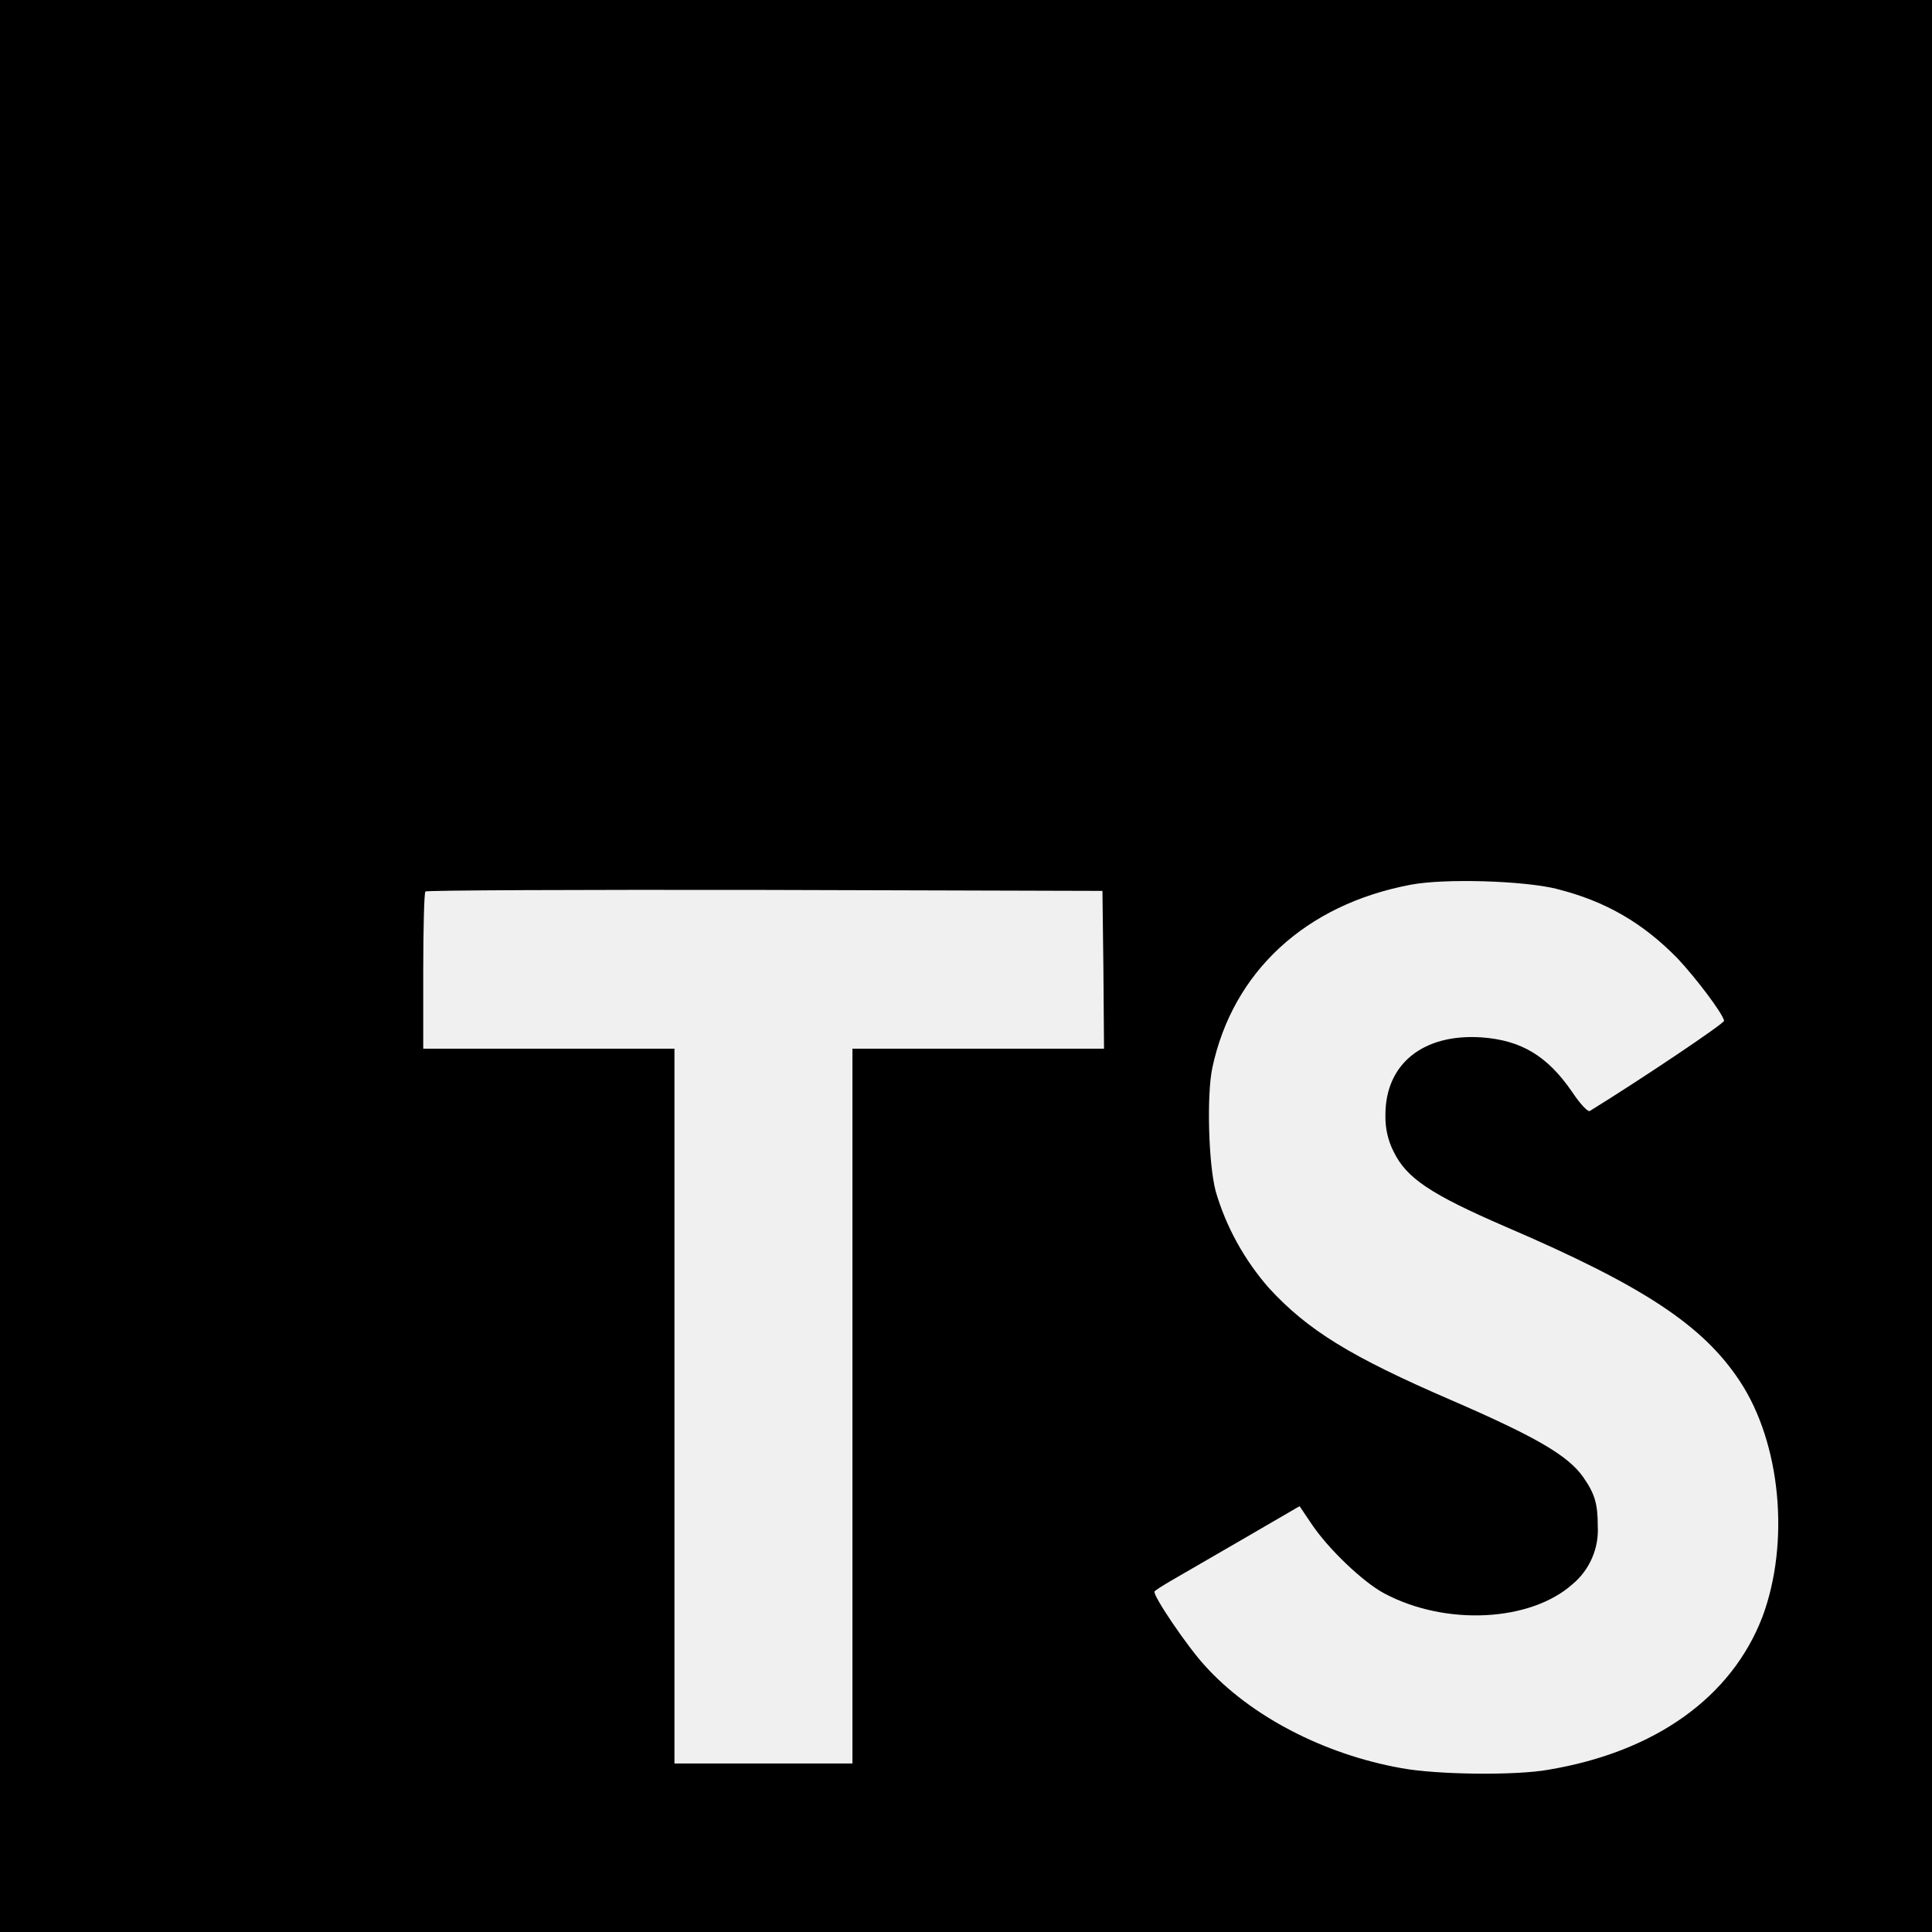
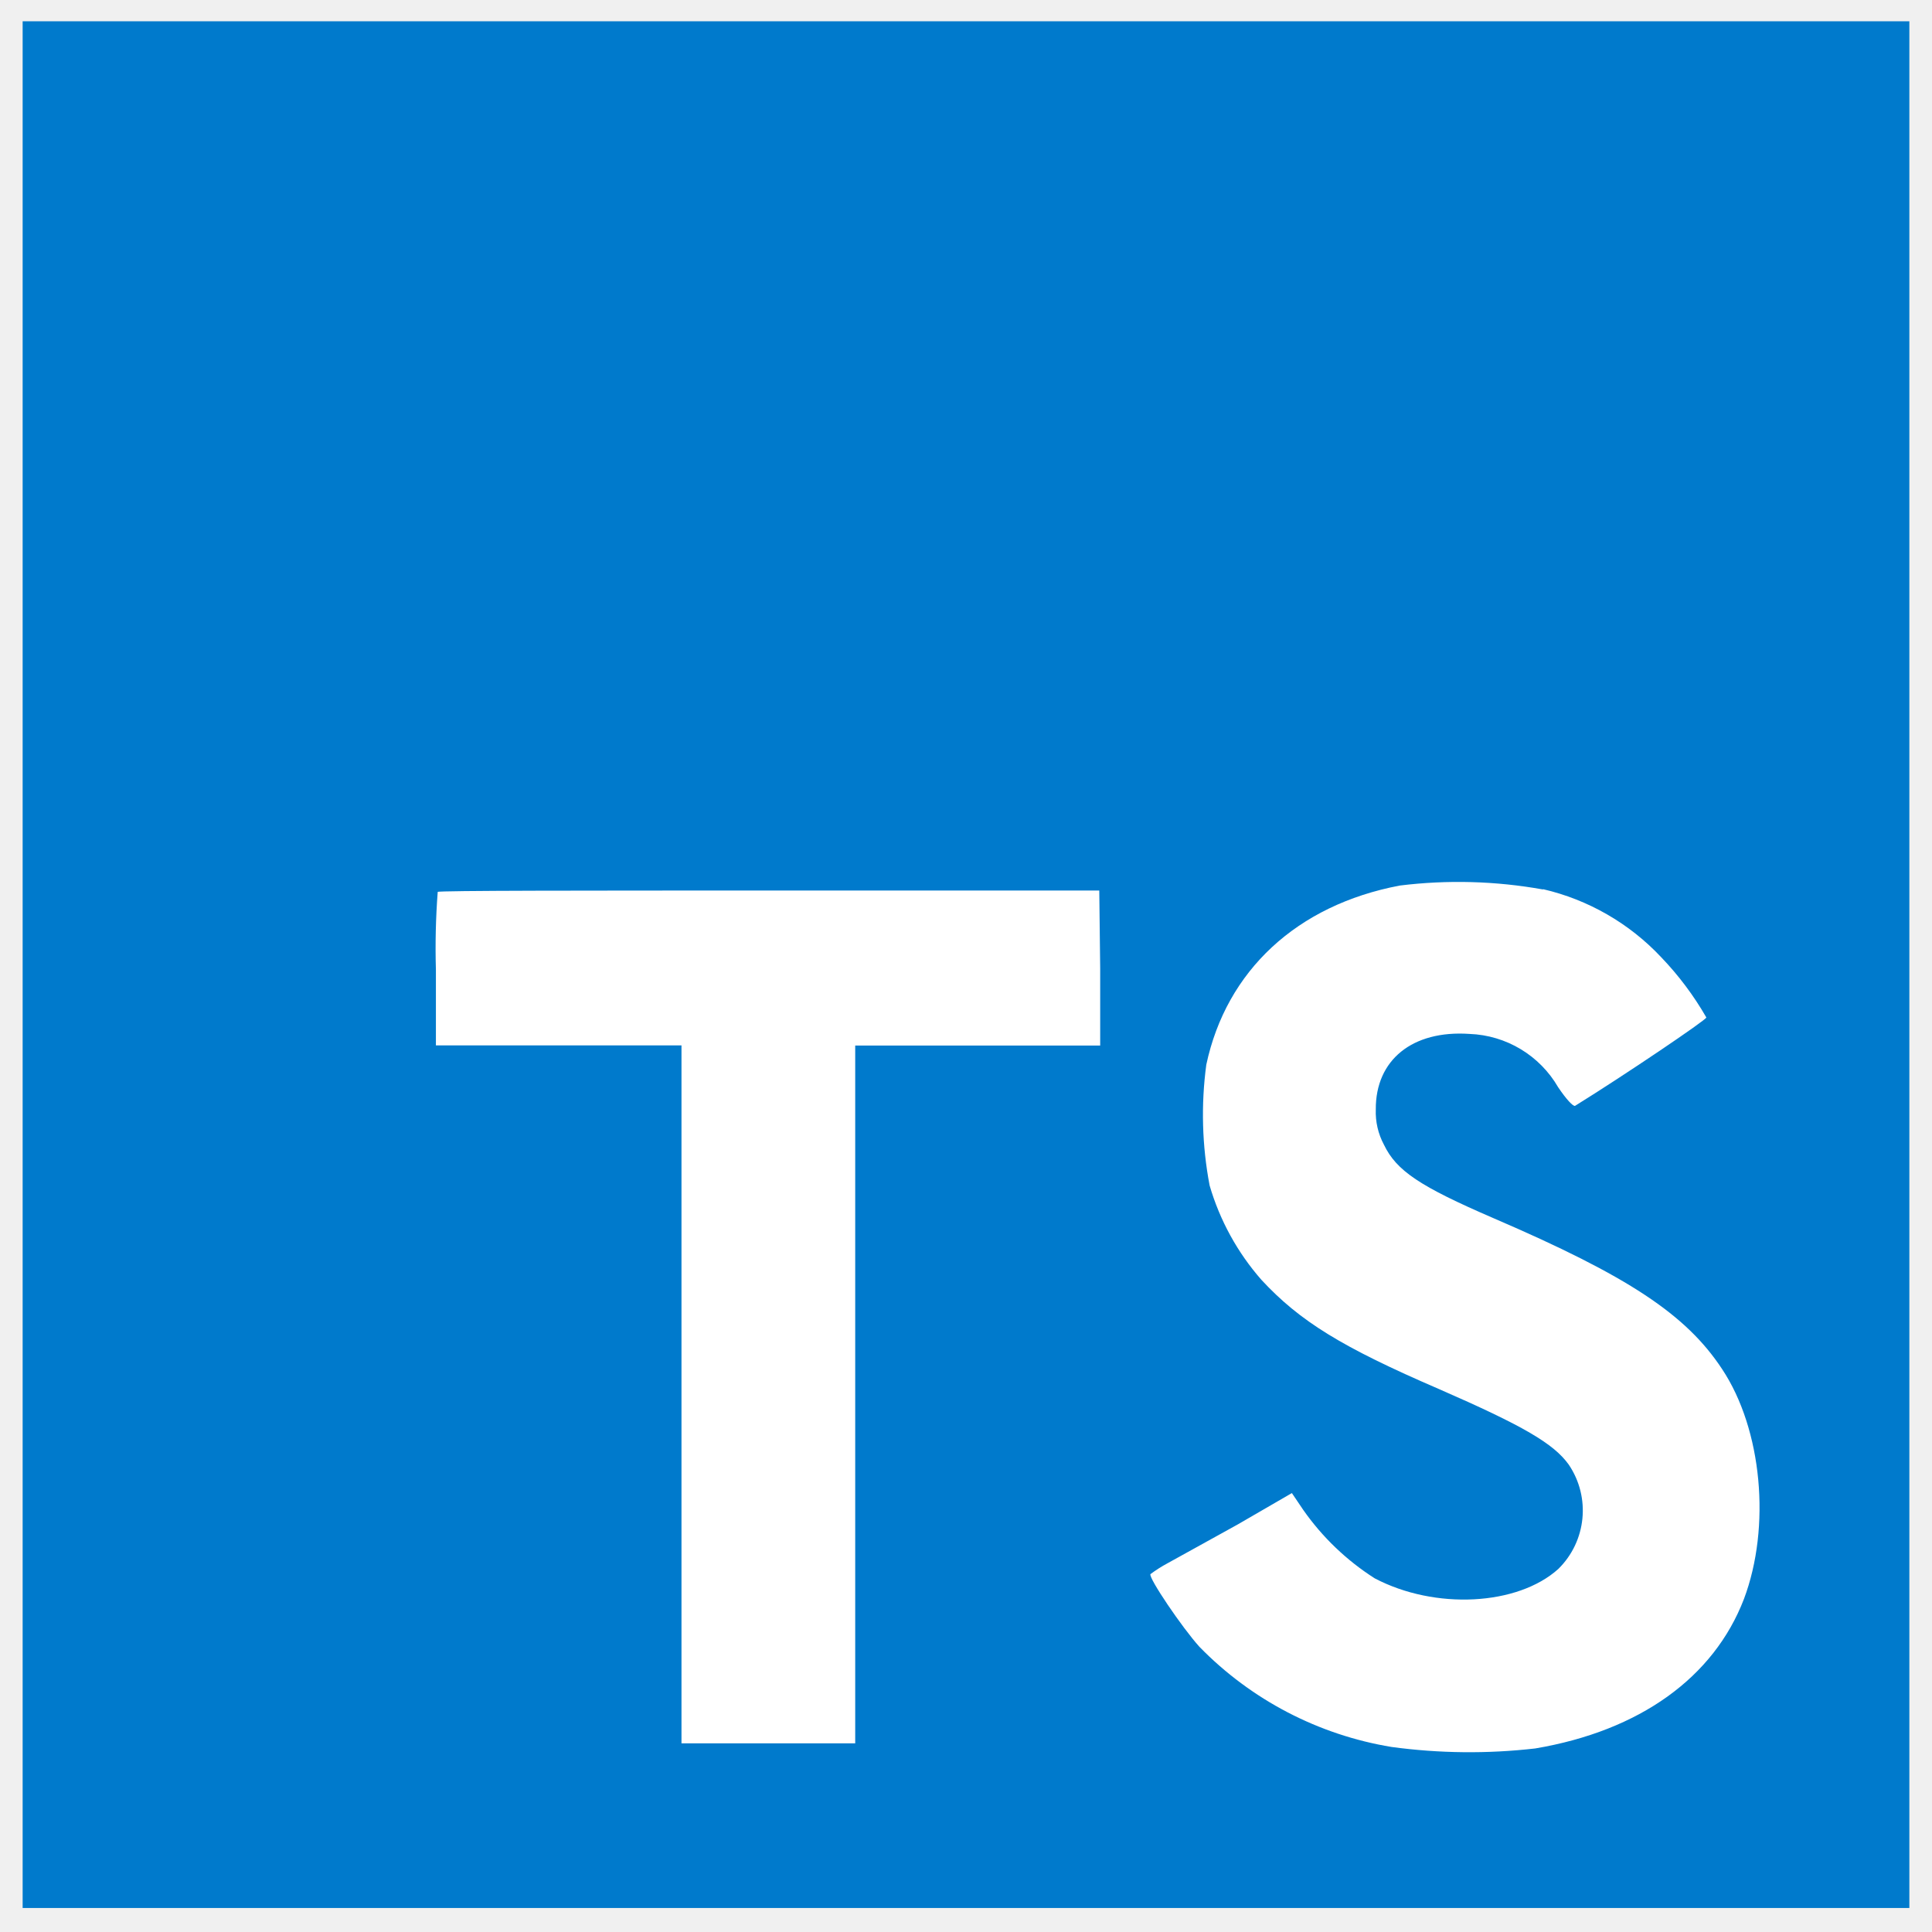
- <svg xmlns="http://www.w3.org/2000/svg" fill="#000000" width="800px" height="800px" viewBox="0 0 32 32">
-   <path d="M0 16v16h32v-32h-32zM25.786 14.724c0.813 0.203 1.432 0.568 2.005 1.156 0.292 0.312 0.729 0.885 0.766 1.026 0.010 0.042-1.38 0.974-2.224 1.495-0.031 0.021-0.156-0.109-0.292-0.313-0.411-0.599-0.844-0.859-1.505-0.906-0.969-0.063-1.594 0.443-1.589 1.292-0.005 0.208 0.042 0.417 0.135 0.599 0.214 0.443 0.615 0.708 1.854 1.245 2.292 0.984 3.271 1.635 3.88 2.557 0.682 1.031 0.833 2.677 0.375 3.906-0.51 1.328-1.771 2.234-3.542 2.531-0.547 0.099-1.849 0.083-2.438-0.026-1.286-0.229-2.505-0.865-3.255-1.698-0.297-0.323-0.87-1.172-0.833-1.229 0.016-0.021 0.146-0.104 0.292-0.188s0.682-0.396 1.188-0.688l0.922-0.536 0.193 0.286c0.271 0.411 0.859 0.974 1.214 1.161 1.021 0.542 2.422 0.464 3.115-0.156 0.281-0.234 0.438-0.594 0.417-0.958 0-0.37-0.047-0.536-0.24-0.813-0.25-0.354-0.755-0.656-2.198-1.281-1.651-0.714-2.365-1.151-3.010-1.854-0.406-0.464-0.708-1.010-0.88-1.599-0.12-0.453-0.151-1.589-0.057-2.042 0.339-1.599 1.547-2.708 3.281-3.036 0.563-0.109 1.875-0.068 2.427 0.068zM18.276 16.063l0.010 1.307h-4.167v11.839h-2.948v-11.839h-4.161v-1.281c0-0.714 0.016-1.307 0.036-1.323 0.016-0.021 2.547-0.031 5.62-0.026l5.594 0.016z" />
+ <svg xmlns="http://www.w3.org/2000/svg" viewBox="0 0 128 128">
+   <path fill="#fff" d="M22.67 47h99.67v73.67H22.67z" />
+   <path data-name="original" fill="#007acc" d="M1.5 63.91v62.5h125v-125H1.5zm100.73-5a15.56 15.56 0 017.82 4.5 20.58 20.58 0 013 4c0 .16-5.4 3.81-8.69 5.85-.12.08-.6-.44-1.13-1.23a7.09 7.09 0 00-5.87-3.53c-3.79-.26-6.23 1.73-6.21 5a4.58 4.58 0 00.54 2.34c.83 1.73 2.38 2.76 7.24 4.86 8.95 3.85 12.78 6.39 15.16 10 2.66 4 3.25 10.46 1.45 15.24-2 5.2-6.9 8.73-13.83 9.9a38.32 38.32 0 01-9.52-.1 23 23 0 01-12.72-6.63c-1.15-1.27-3.39-4.58-3.25-4.82a9.34 9.34 0 011.15-.73L82 101l3.59-2.08.75 1.11a16.78 16.78 0 004.74 4.54c4 2.1 9.46 1.81 12.16-.62a5.43 5.43 0 00.69-6.92c-1-1.39-3-2.56-8.59-5-6.45-2.78-9.23-4.5-11.77-7.24a16.48 16.48 0 01-3.43-6.25 25 25 0 01-.22-8c1.33-6.23 6-10.58 12.82-11.87a31.66 31.66 0 019.49.26zm-29.34 5.24v5.12H56.66v46.23H45.15V69.26H28.88v-5a49.19 49.19 0 01.12-5.17C29.08 59 39 59 51 59h21.83z" />
</svg>
